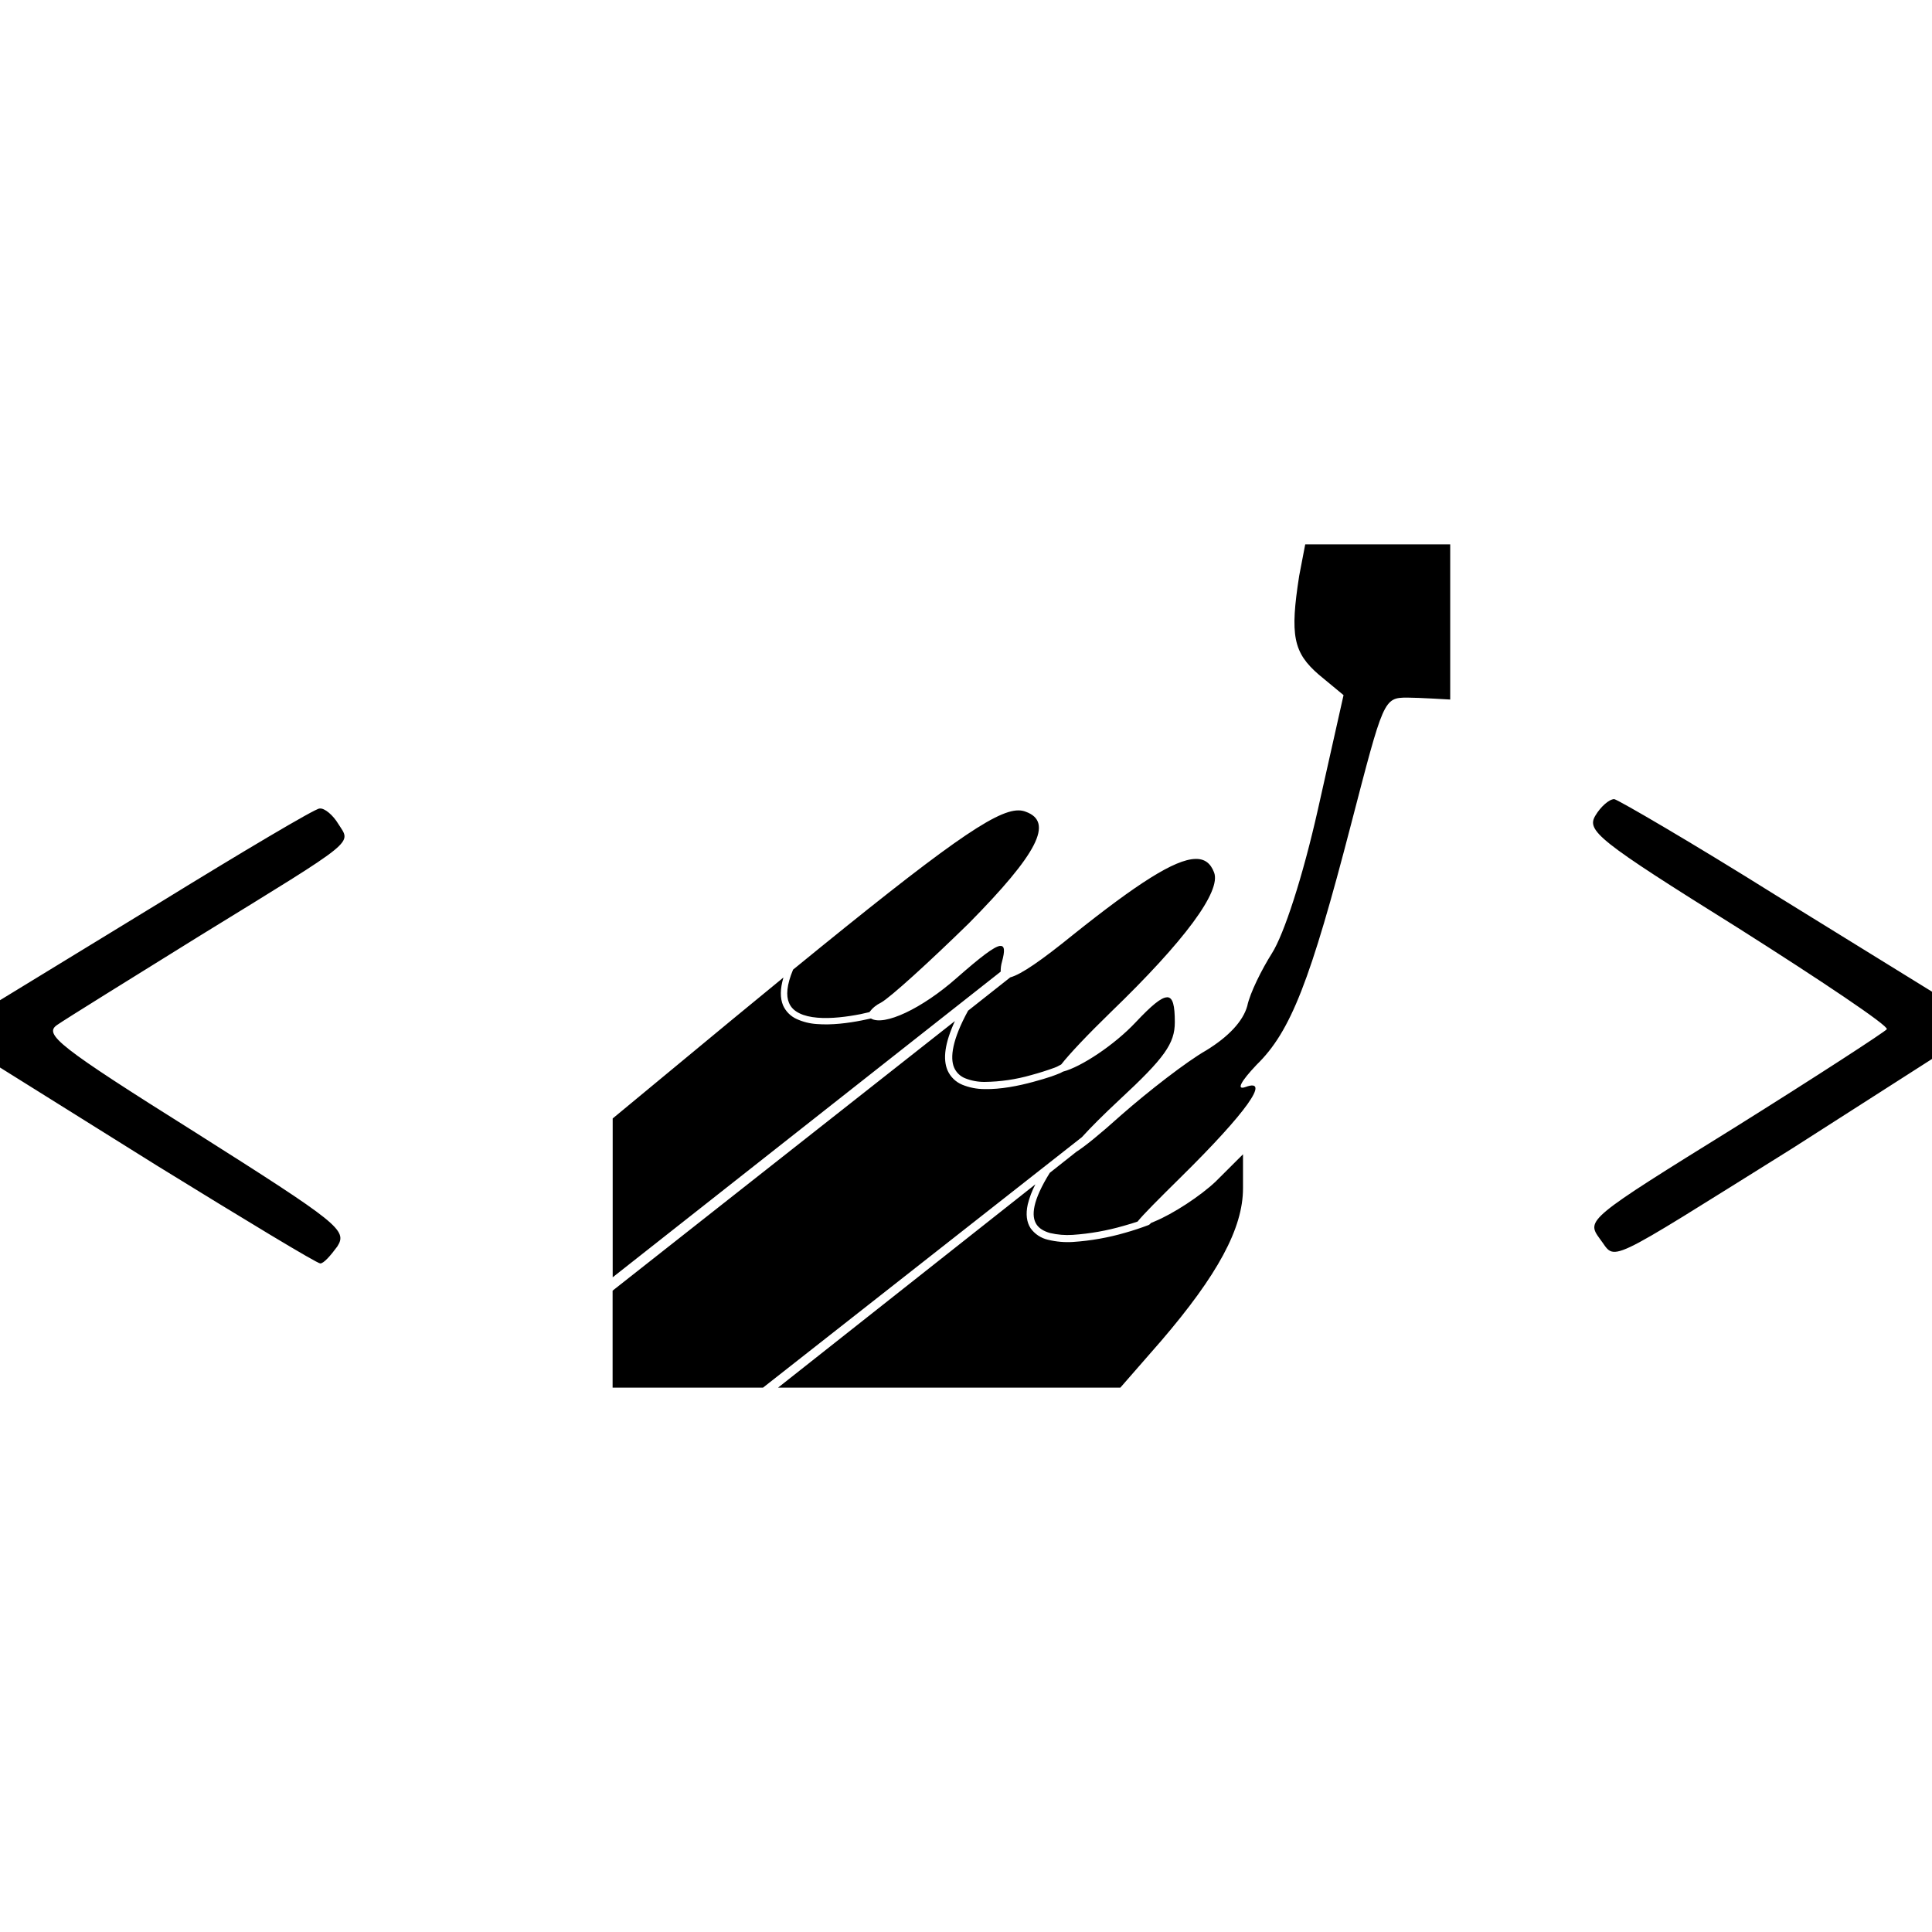
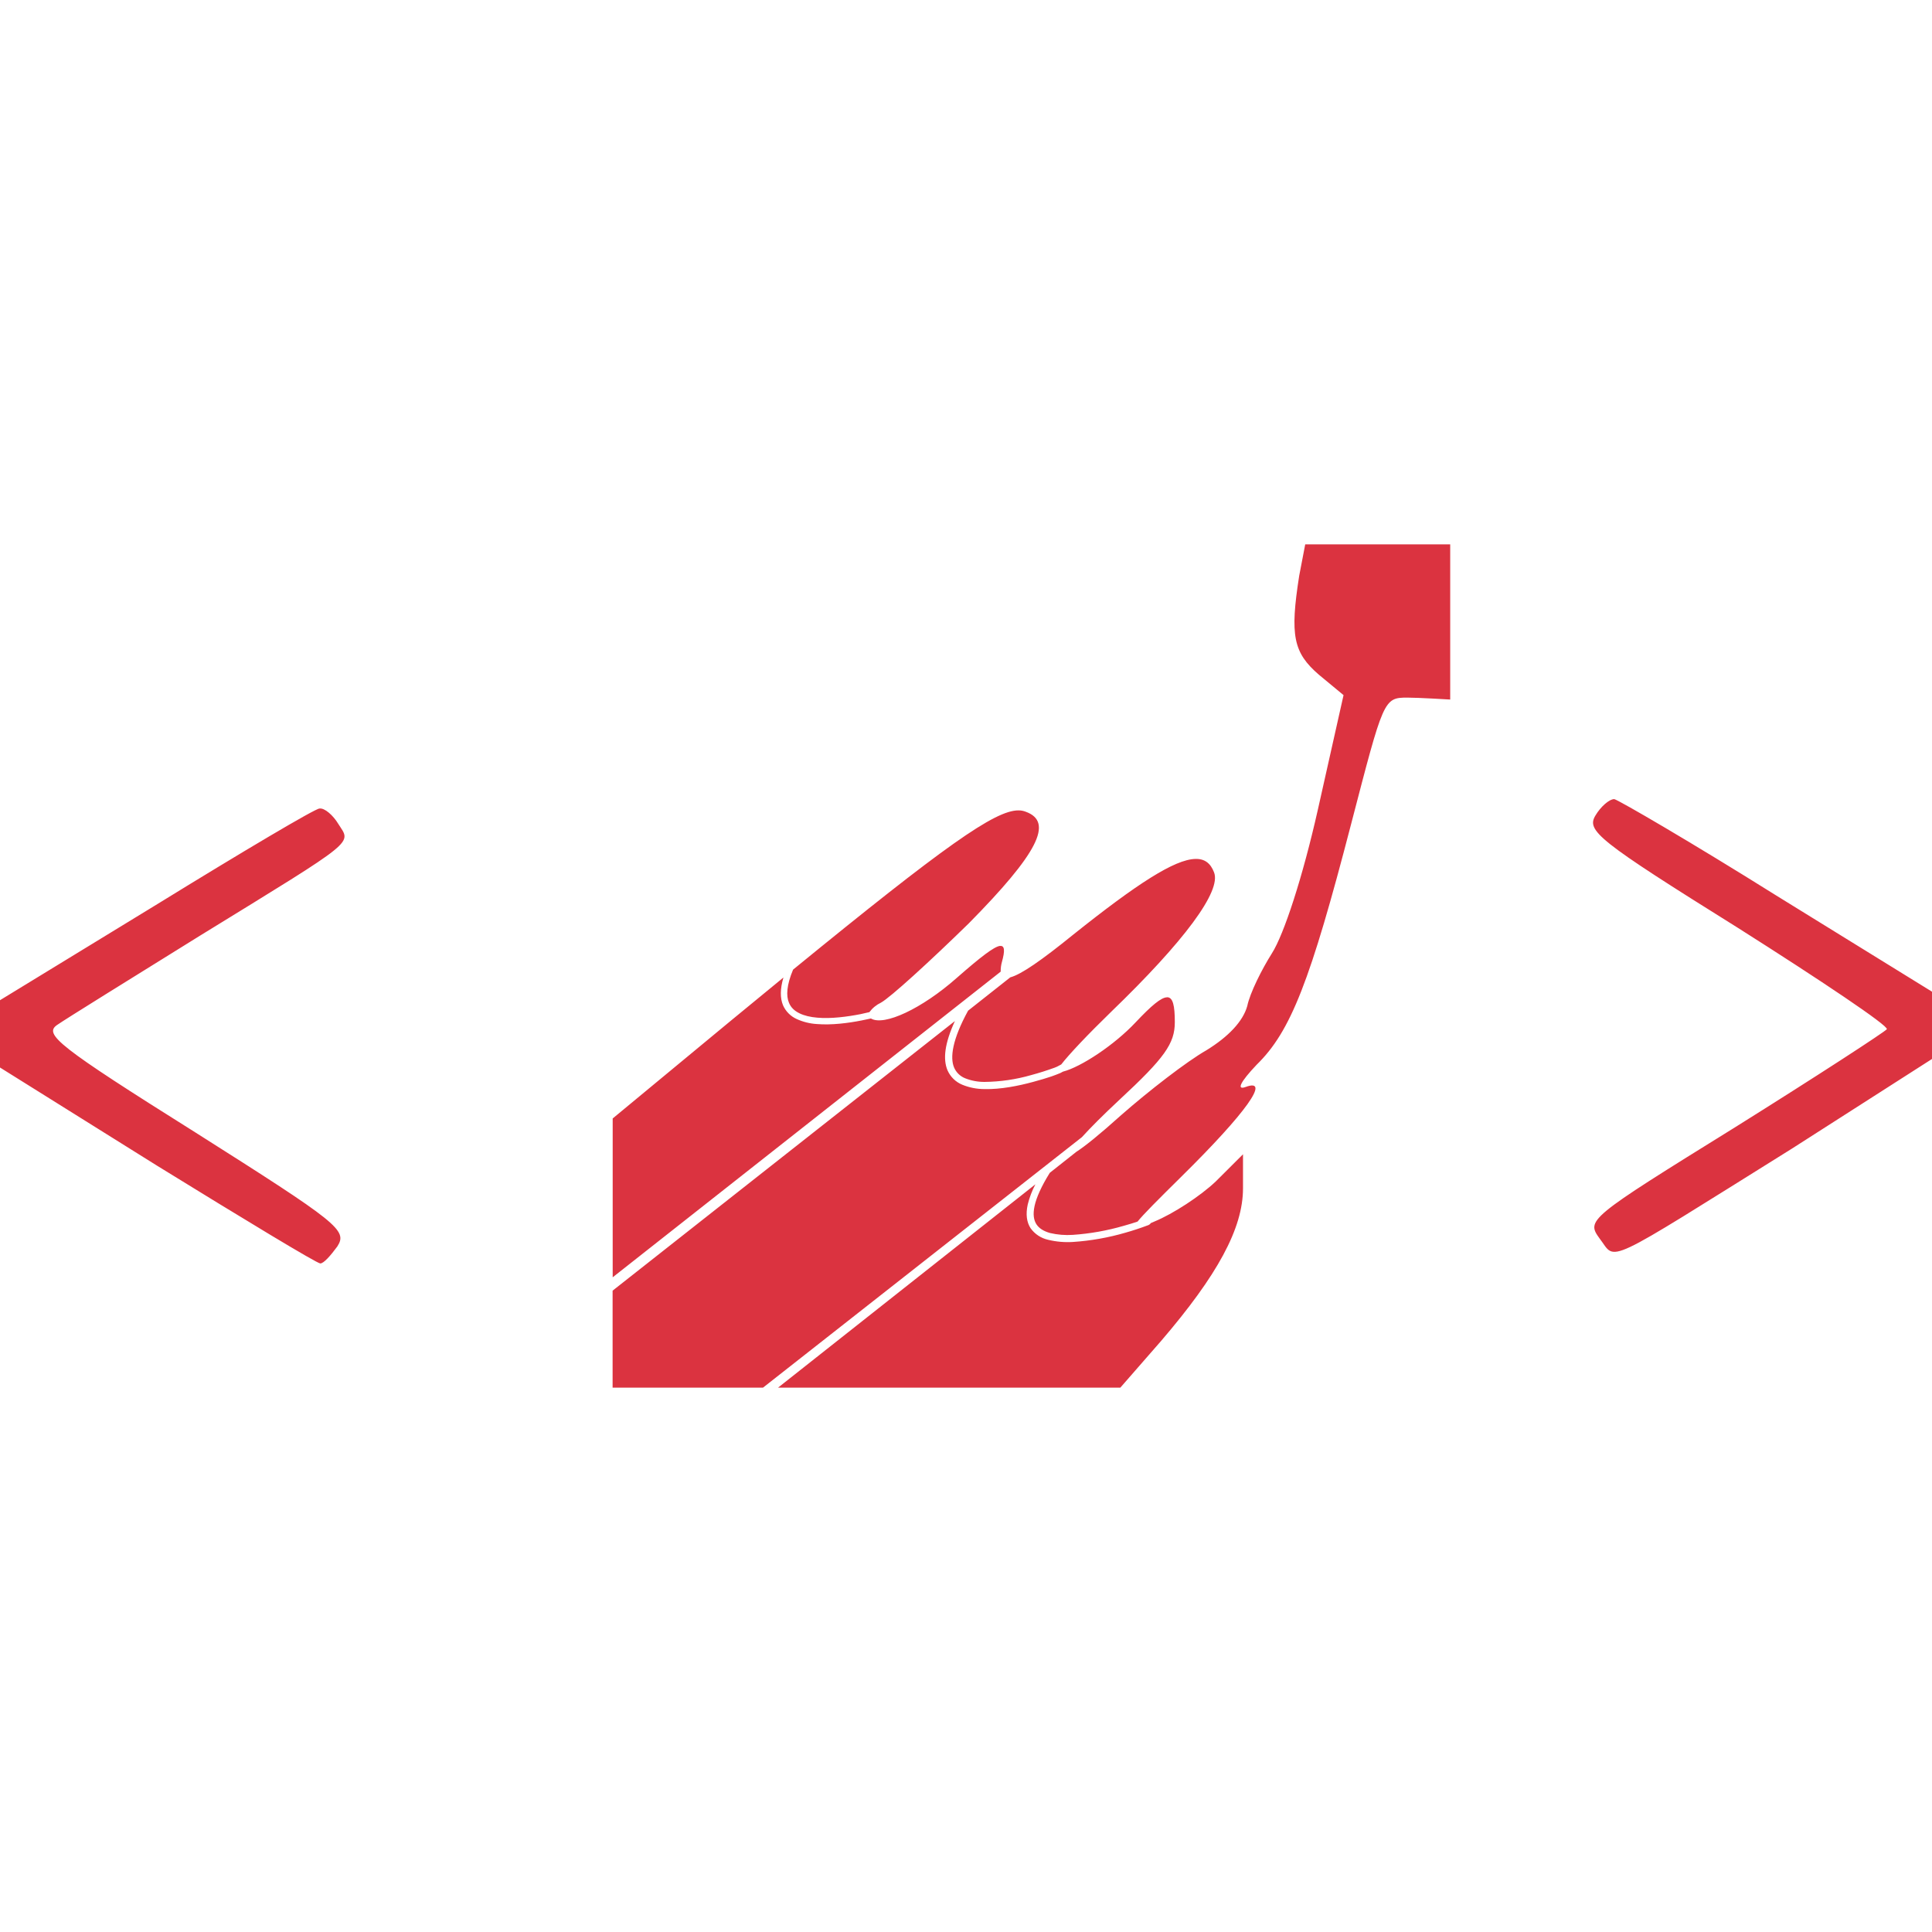
<svg xmlns="http://www.w3.org/2000/svg" role="img" viewBox="0 0 24 24">
-   <path d="M16.214 6.762l-.075.391c-.116.741-.074.953.244 1.228l.307.254-.318 1.418c-.19.846-.423 1.555-.571 1.788-.127.201-.275.497-.307.656-.053.19-.233.381-.508.55-.243.138-.72.508-1.058.805-.27.243-.456.392-.557.456l-.33.261c-.106.17-.166.307-.189.411-.023.107-.01.178.024.23.033.05.09.085.168.107a.954.954 0 00.282.023 3 3 0 00.632-.112c.07-.019.125-.037.173-.053.074-.091.245-.263.548-.562.804-.793 1.111-1.227.794-1.11-.117.042-.064-.064.137-.276.424-.413.667-1.037 1.175-2.994.402-1.545.402-1.567.698-1.567.139 0 .532.024.532.024V6.762h-.902zm3.839 3.165c-.064 0-.17.096-.233.202-.116.19.021.306 1.767 1.396 1.037.657 1.873 1.217 1.852 1.26-.021.031-.868.582-1.883 1.217-1.842 1.142-1.852 1.153-1.683 1.386.212.275 0 .37 2.391-1.122L24 13.155v-.836l-1.937-1.196c-1.047-.656-1.957-1.185-2.01-1.196zm-16.085.117c-.053 0-.963.54-2.01 1.185L0 12.425v.836l1.947 1.217c1.08.666 1.99 1.217 2.032 1.217.042 0 .127-.096.212-.212.127-.201.02-.286-1.768-1.418C.72 12.996.54 12.848.71 12.732c.106-.074.91-.572 1.778-1.111 1.979-1.217 1.873-1.133 1.714-1.387-.063-.105-.17-.2-.233-.19zm8.684.023c-.292-.002-.92.443-2.8 1.978-.081.193-.088.326-.051.412.024.059.068.1.129.13.06.03.138.048.224.055.171.015.373-.012.536-.044l.11-.025a.386.386 0 01.144-.118c.116-.064.603-.508 1.09-.984.857-.868 1.058-1.26.709-1.387a.24.24 0 00-.09-.017zm2.196.603c-.257.007-.72.305-1.513.938-.398.323-.65.497-.785.533l-.524.414c-.197.36-.226.583-.174.706a.25.25 0 00.138.134.644.644 0 00.24.045 2.18 2.18 0 00.58-.085 3.466 3.466 0 00.291-.092l.029-.012.053-.028c.1-.129.33-.372.618-.652.91-.878 1.375-1.502 1.28-1.735-.043-.113-.117-.17-.233-.166zm-2.424 1.08c-.074.008-.24.136-.539.398-.432.382-.903.602-1.066.504a3.97 3.97 0 01-.114.024c-.166.033-.373.06-.558.045a.708.708 0 01-.252-.063.337.337 0 01-.168-.17c-.037-.09-.037-.202.005-.345l-.65.534-1.471 1.217V15.867l4.82-3.797a.41.41 0 01.016-.123c.037-.134.035-.202-.023-.196zm2.074.639c-.073 0-.195.103-.39.31-.265.283-.682.557-.903.613l-.034.018a2.191 2.191 0 01-.11.042c-.06.02-.138.044-.228.068-.18.049-.404.094-.604.089a.732.732 0 01-.275-.054.344.344 0 01-.184-.18c-.058-.139-.035-.334.092-.611L7.61 16.033v1.205h1.868l3.962-3.112c.103-.114.258-.27.467-.465.56-.519.687-.698.687-.963 0-.206-.023-.31-.096-.31zm.943 1.95l-.339.338c-.19.18-.529.402-.761.497l-.046.02-.003.005-.01.01c-.009.007-.013.008-.02.011a3.432 3.432 0 01-.282.093 3.058 3.058 0 01-.65.115 1.035 1.035 0 01-.31-.027.364.364 0 01-.218-.144c-.048-.074-.062-.173-.035-.295a1.11 1.11 0 01.095-.25l-3.197 2.526h4.252l.508-.582c.698-.814 1.016-1.396 1.016-1.894z" />
+   <path d="M16.214 6.762l-.075.391c-.116.741-.074.953.244 1.228l.307.254-.318 1.418c-.19.846-.423 1.555-.571 1.788-.127.201-.275.497-.307.656-.053.19-.233.381-.508.55-.243.138-.72.508-1.058.805-.27.243-.456.392-.557.456l-.33.261c-.106.17-.166.307-.189.411-.023.107-.01.178.024.23.033.05.09.085.168.107a.954.954 0 00.282.023 3 3 0 00.632-.112c.07-.019.125-.037.173-.053.074-.091.245-.263.548-.562.804-.793 1.111-1.227.794-1.11-.117.042-.064-.064.137-.276.424-.413.667-1.037 1.175-2.994.402-1.545.402-1.567.698-1.567.139 0 .532.024.532.024V6.762h-.902zm3.839 3.165c-.064 0-.17.096-.233.202-.116.19.021.306 1.767 1.396 1.037.657 1.873 1.217 1.852 1.26-.021.031-.868.582-1.883 1.217-1.842 1.142-1.852 1.153-1.683 1.386.212.275 0 .37 2.391-1.122L24 13.155v-.836l-1.937-1.196c-1.047-.656-1.957-1.185-2.01-1.196zm-16.085.117c-.053 0-.963.54-2.01 1.185L0 12.425v.836l1.947 1.217c1.08.666 1.99 1.217 2.032 1.217.042 0 .127-.096.212-.212.127-.201.02-.286-1.768-1.418C.72 12.996.54 12.848.71 12.732c.106-.074.91-.572 1.778-1.111 1.979-1.217 1.873-1.133 1.714-1.387-.063-.105-.17-.2-.233-.19zm8.684.023c-.292-.002-.92.443-2.8 1.978-.081.193-.088.326-.051.412.024.059.068.1.129.13.06.03.138.048.224.055.171.015.373-.012.536-.044l.11-.025a.386.386 0 01.144-.118c.116-.064.603-.508 1.09-.984.857-.868 1.058-1.26.709-1.387a.24.24 0 00-.09-.017zm2.196.603c-.257.007-.72.305-1.513.938-.398.323-.65.497-.785.533l-.524.414c-.197.36-.226.583-.174.706a.25.25 0 00.138.134.644.644 0 00.24.045 2.18 2.18 0 00.58-.085 3.466 3.466 0 00.291-.092l.029-.012.053-.028c.1-.129.33-.372.618-.652.91-.878 1.375-1.502 1.28-1.735-.043-.113-.117-.17-.233-.166zm-2.424 1.08c-.074.008-.24.136-.539.398-.432.382-.903.602-1.066.504a3.97 3.97 0 01-.114.024c-.166.033-.373.06-.558.045a.708.708 0 01-.252-.063.337.337 0 01-.168-.17c-.037-.09-.037-.202.005-.345l-.65.534-1.471 1.217V15.867l4.82-3.797a.41.41 0 01.016-.123c.037-.134.035-.202-.023-.196zm2.074.639c-.073 0-.195.103-.39.31-.265.283-.682.557-.903.613l-.034.018a2.191 2.191 0 01-.11.042c-.06.02-.138.044-.228.068-.18.049-.404.094-.604.089a.732.732 0 01-.275-.054.344.344 0 01-.184-.18c-.058-.139-.035-.334.092-.611L7.61 16.033v1.205h1.868l3.962-3.112c.103-.114.258-.27.467-.465.56-.519.687-.698.687-.963 0-.206-.023-.31-.096-.31zm.943 1.95l-.339.338c-.19.18-.529.402-.761.497l-.046.02-.003.005-.01.01c-.009.007-.013.008-.02.011a3.432 3.432 0 01-.282.093 3.058 3.058 0 01-.65.115 1.035 1.035 0 01-.31-.027.364.364 0 01-.218-.144c-.048-.074-.062-.173-.035-.295a1.11 1.11 0 01.095-.25l-3.197 2.526h4.252l.508-.582c.698-.814 1.016-1.396 1.016-1.894z" fill="#DB3340" />
</svg>
